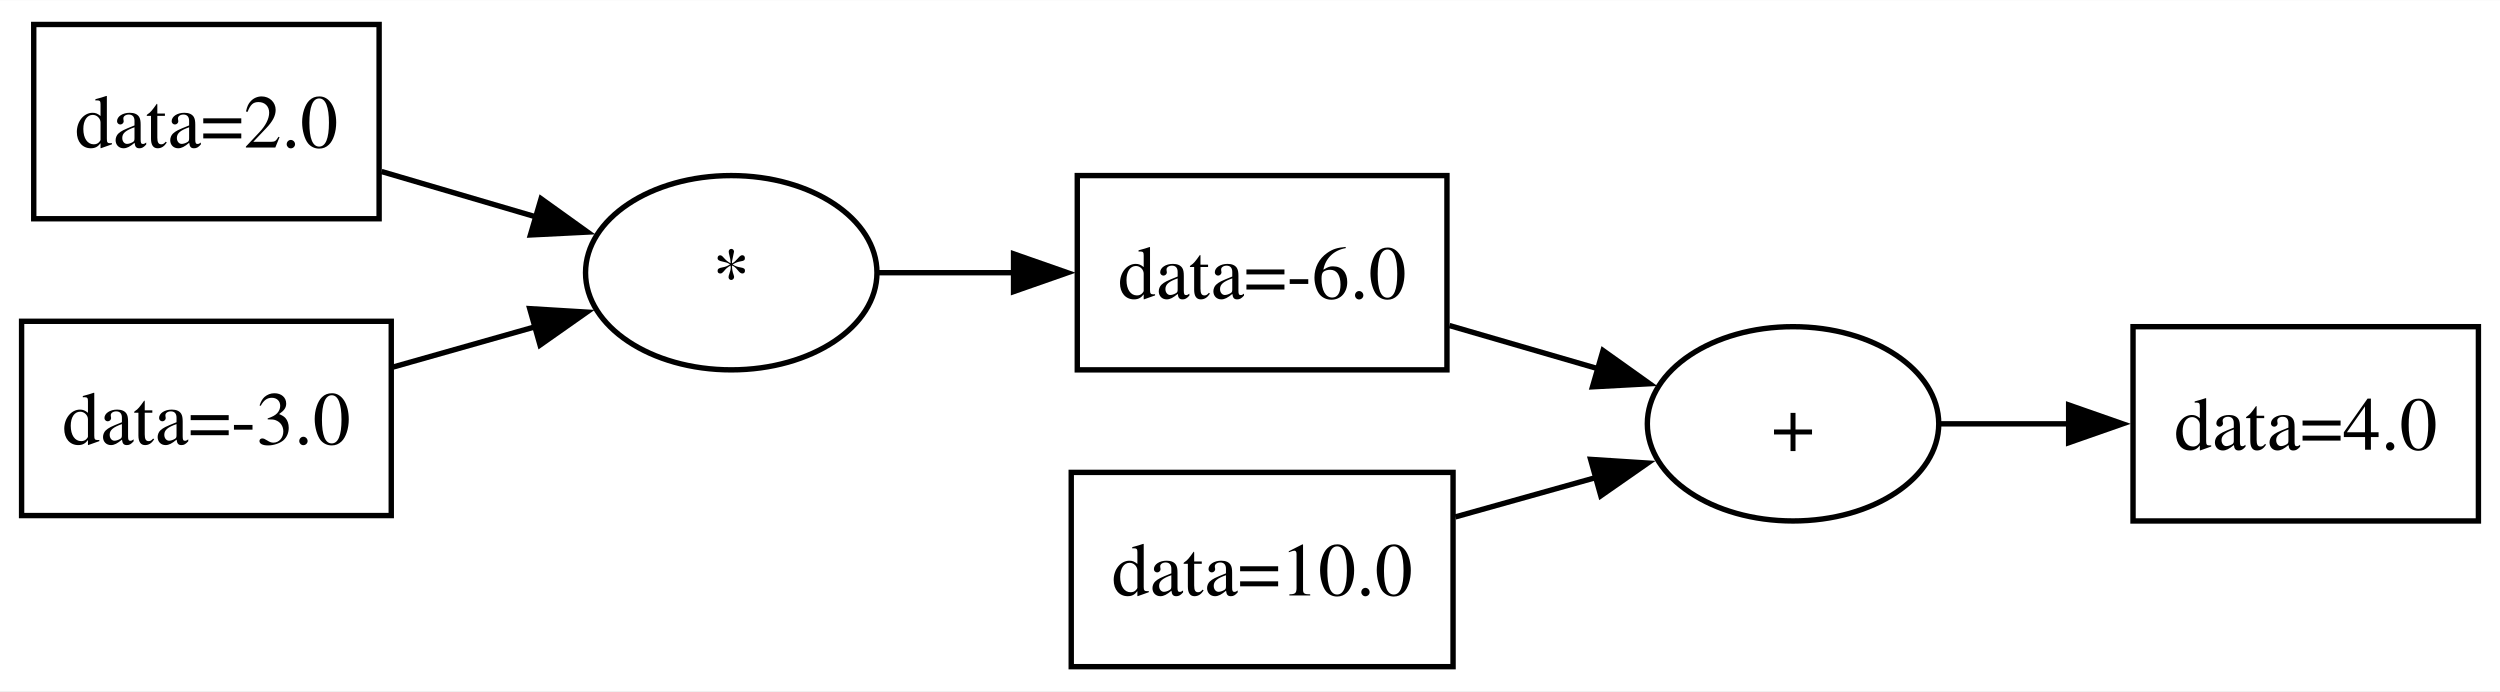
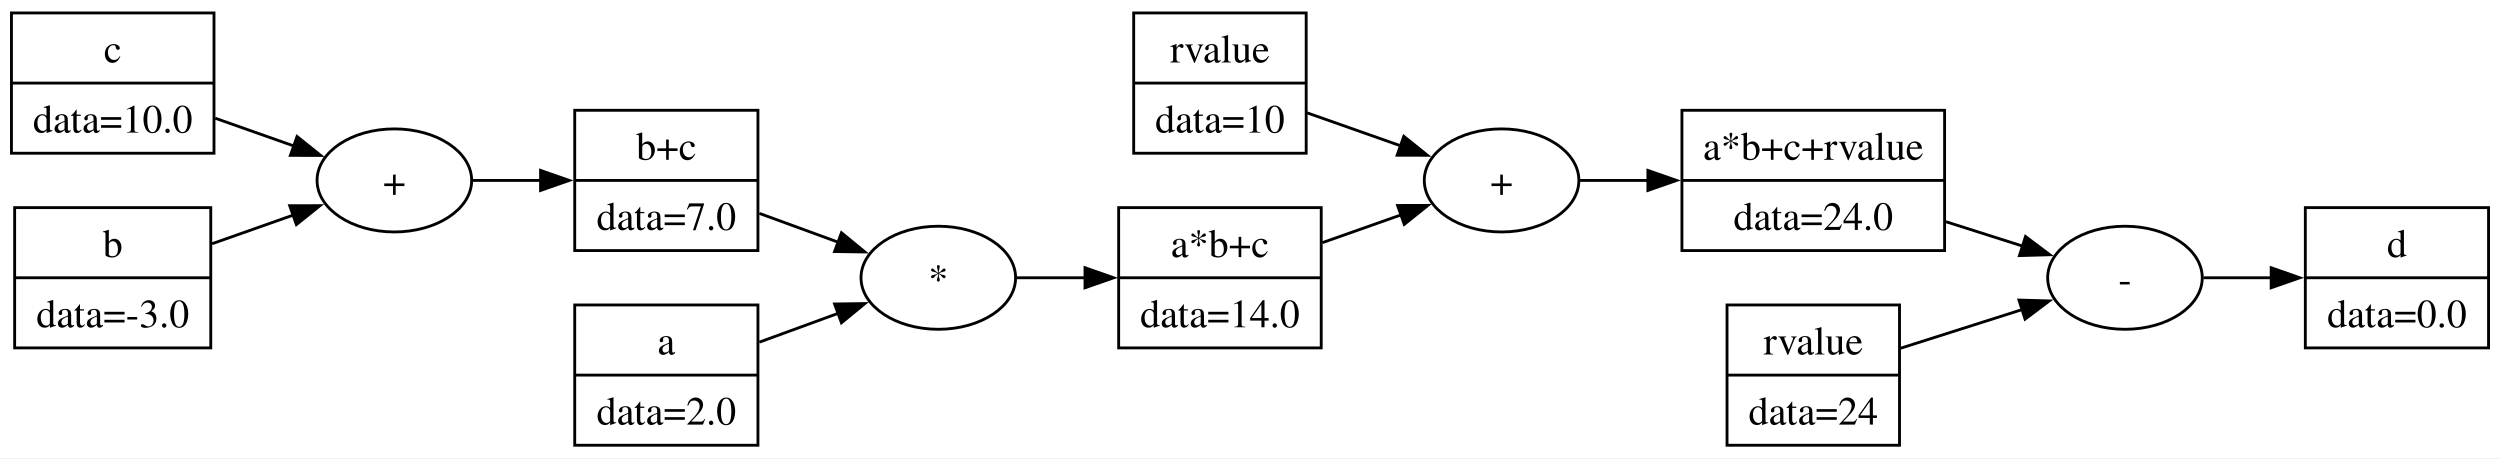
- <svg xmlns="http://www.w3.org/2000/svg" width="463pt" height="128pt" viewBox="0.00 0.00 463.25 128.00">
-   <g id="graph0" class="graph" transform="scale(1 1) rotate(0) translate(4 124)">
-     <polygon fill="white" stroke="none" points="-4,4 -4,-124 459.25,-124 459.25,4 -4,4" />
+ <svg xmlns="http://www.w3.org/2000/svg" width="873pt" height="160pt" viewBox="0.00 0.00 873.25 160.00">
+   <g id="graph0" class="graph" transform="scale(1 1) rotate(0) translate(4 156)">
+     <polygon fill="white" stroke="none" points="-4,4 -4,-156 869.25,-156 869.25,4 -4,4" />
    <g id="node1" class="node">
-       <polygon fill="none" stroke="black" points="391.25,-27.5 391.25,-63.5 455.25,-63.5 455.25,-27.5 391.25,-27.5" />
-       <text text-anchor="middle" x="423.25" y="-40.7" font-family="Times,serif" font-size="14.00">data=4.0</text>
+       <polygon fill="none" stroke="black" points="801.25,-34.5 801.25,-83.5 865.25,-83.5 865.25,-34.5 801.25,-34.5" />
+       <text text-anchor="middle" x="833.25" y="-66.2" font-family="Times,serif" font-size="14.00">d</text>
+       <polyline fill="none" stroke="black" points="801.25,-59 865.25,-59" />
+       <text text-anchor="middle" x="833.25" y="-41.7" font-family="Times,serif" font-size="14.00">data=0.0</text>
    </g>
    <g id="node2" class="node">
-       <ellipse fill="none" stroke="black" cx="328.25" cy="-45.5" rx="27" ry="18" />
-       <text text-anchor="middle" x="328.25" y="-40.45" font-family="Times,serif" font-size="14.00">+</text>
+       <ellipse fill="none" stroke="black" cx="738.25" cy="-59" rx="27" ry="18" />
+       <text text-anchor="middle" x="738.25" y="-53.95" font-family="Times,serif" font-size="14.00">-</text>
    </g>
    <g id="edge1" class="edge">
-       <path fill="none" stroke="black" d="M355.65,-45.5C363.1,-45.5 371.39,-45.5 379.54,-45.5" />
-       <polygon fill="black" stroke="black" points="379.32,-49 389.32,-45.5 379.32,-42 379.32,-49" />
+       <path fill="none" stroke="black" d="M765.65,-59C773.1,-59 781.39,-59 789.54,-59" />
+       <polygon fill="black" stroke="black" points="789.32,-62.5 799.32,-59 789.32,-55.5 789.32,-62.5" />
    </g>
    <g id="node3" class="node">
-       <polygon fill="none" stroke="black" points="195.62,-55.5 195.62,-91.5 264.12,-91.5 264.12,-55.5 195.62,-55.5" />
-       <text text-anchor="middle" x="229.88" y="-68.7" font-family="Times,serif" font-size="14.00">data=-6.0</text>
+       <polygon fill="none" stroke="black" points="583.5,-68.5 583.5,-117.5 675.25,-117.5 675.25,-68.5 583.5,-68.5" />
+       <text text-anchor="middle" x="629.38" y="-100.2" font-family="Times,serif" font-size="14.00">a*b+c+rvalue</text>
+       <polyline fill="none" stroke="black" points="583.5,-93 675.25,-93" />
+       <text text-anchor="middle" x="629.38" y="-75.7" font-family="Times,serif" font-size="14.00">data=24.0</text>
    </g>
    <g id="edge2" class="edge">
-       <path fill="none" stroke="black" d="M264.58,-63.71C273.51,-61.11 283.18,-58.31 292.18,-55.69" />
-       <polygon fill="black" stroke="black" points="293.04,-59.08 301.67,-52.93 291.09,-52.36 293.04,-59.08" />
+       <path fill="none" stroke="black" d="M675.7,-78.58C684.72,-75.71 694.05,-72.74 702.64,-70.01" />
+       <polygon fill="black" stroke="black" points="703.51,-73.41 711.98,-67.04 701.39,-66.74 703.51,-73.41" />
    </g>
    <g id="node4" class="node">
-       <polygon fill="none" stroke="black" points="194.5,-0.5 194.5,-36.5 265.25,-36.5 265.25,-0.5 194.5,-0.5" />
-       <text text-anchor="middle" x="229.88" y="-13.7" font-family="Times,serif" font-size="14.00">data=10.0</text>
+       <polygon fill="none" stroke="black" points="599.25,-0.5 599.25,-49.5 659.5,-49.5 659.5,-0.5 599.25,-0.5" />
+       <text text-anchor="middle" x="629.38" y="-32.2" font-family="Times,serif" font-size="14.00">rvalue</text>
+       <polyline fill="none" stroke="black" points="599.25,-25 659.5,-25" />
+       <text text-anchor="middle" x="629.38" y="-7.7" font-family="Times,serif" font-size="14.00">data=24</text>
    </g>
    <g id="edge3" class="edge">
-       <path fill="none" stroke="black" d="M265.67,-28.25C274.22,-30.64 283.37,-33.21 291.95,-35.61" />
-       <polygon fill="black" stroke="black" points="290.74,-38.91 301.32,-38.23 292.63,-32.17 290.74,-38.91" />
+       <path fill="none" stroke="black" d="M659.86,-34.38C673.12,-38.6 688.86,-43.61 702.68,-48" />
+       <polygon fill="black" stroke="black" points="701.22,-51.21 711.81,-50.91 703.35,-44.54 701.22,-51.21" />
    </g>
    <g id="node5" class="node">
-       <ellipse fill="none" stroke="black" cx="131.5" cy="-73.5" rx="27" ry="18" />
-       <text text-anchor="middle" x="131.5" y="-68.45" font-family="Times,serif" font-size="14.00">*</text>
+       <ellipse fill="none" stroke="black" cx="520.5" cy="-93" rx="27" ry="18" />
+       <text text-anchor="middle" x="520.5" y="-87.95" font-family="Times,serif" font-size="14.00">+</text>
    </g>
    <g id="edge4" class="edge">
-       <path fill="none" stroke="black" d="M158.83,-73.5C166.57,-73.5 175.27,-73.5 183.83,-73.5" />
-       <polygon fill="black" stroke="black" points="183.81,-77 193.81,-73.5 183.81,-70 183.81,-77" />
+       <path fill="none" stroke="black" d="M547.92,-93C555.23,-93 563.45,-93 571.78,-93" />
+       <polygon fill="black" stroke="black" points="571.61,-96.5 581.61,-93 571.61,-89.5 571.61,-96.5" />
    </g>
    <g id="node6" class="node">
-       <polygon fill="none" stroke="black" points="2.25,-83.5 2.25,-119.5 66.25,-119.5 66.25,-83.5 2.25,-83.5" />
-       <text text-anchor="middle" x="34.25" y="-96.7" font-family="Times,serif" font-size="14.00">data=2.0</text>
+       <polygon fill="none" stroke="black" points="392,-102.5 392,-151.5 452.25,-151.5 452.25,-102.5 392,-102.5" />
+       <text text-anchor="middle" x="422.12" y="-134.2" font-family="Times,serif" font-size="14.00">rvalue</text>
+       <polyline fill="none" stroke="black" points="392,-127 452.25,-127" />
+       <text text-anchor="middle" x="422.12" y="-109.7" font-family="Times,serif" font-size="14.00">data=10</text>
    </g>
    <g id="edge5" class="edge">
-       <path fill="none" stroke="black" d="M66.7,-92.25C75.87,-89.56 85.95,-86.6 95.33,-83.84" />
-       <polygon fill="black" stroke="black" points="96.26,-87.21 104.87,-81.03 94.29,-80.5 96.26,-87.21" />
+       <path fill="none" stroke="black" d="M452.56,-116.61C462.92,-112.96 474.64,-108.83 485.35,-105.05" />
+       <polygon fill="black" stroke="black" points="486.35,-108.41 494.61,-101.78 484.02,-101.81 486.35,-108.41" />
    </g>
    <g id="node7" class="node">
-       <polygon fill="none" stroke="black" points="0,-28.5 0,-64.5 68.5,-64.5 68.5,-28.5 0,-28.5" />
-       <text text-anchor="middle" x="34.25" y="-41.7" font-family="Times,serif" font-size="14.00">data=-3.0</text>
+       <polygon fill="none" stroke="black" points="386.75,-34.5 386.75,-83.5 457.5,-83.5 457.5,-34.5 386.75,-34.5" />
+       <text text-anchor="middle" x="422.12" y="-66.2" font-family="Times,serif" font-size="14.00">a*b+c</text>
+       <polyline fill="none" stroke="black" points="386.75,-59 457.5,-59" />
+       <text text-anchor="middle" x="422.12" y="-41.7" font-family="Times,serif" font-size="14.00">data=14.0</text>
    </g>
    <g id="edge6" class="edge">
-       <path fill="none" stroke="black" d="M68.83,-56.02C77.4,-58.45 86.63,-61.06 95.27,-63.51" />
-       <polygon fill="black" stroke="black" points="94.16,-66.84 104.74,-66.2 96.07,-60.1 94.16,-66.84" />
+       <path fill="none" stroke="black" d="M457.92,-71.27C466.87,-74.43 476.48,-77.82 485.39,-80.97" />
+       <polygon fill="black" stroke="black" points="484.18,-84.25 494.77,-84.28 486.51,-77.65 484.18,-84.25" />
+     </g>
+     <g id="node8" class="node">
+       <ellipse fill="none" stroke="black" cx="323.75" cy="-59" rx="27" ry="18" />
+       <text text-anchor="middle" x="323.75" y="-53.95" font-family="Times,serif" font-size="14.00">*</text>
+     </g>
+     <g id="edge7" class="edge">
+       <path fill="none" stroke="black" d="M351.08,-59C358.51,-59 366.81,-59 375.03,-59" />
+       <polygon fill="black" stroke="black" points="374.99,-62.5 384.99,-59 374.99,-55.5 374.99,-62.5" />
+     </g>
+     <g id="node9" class="node">
+       <polygon fill="none" stroke="black" points="196.75,-68.5 196.75,-117.5 260.75,-117.5 260.75,-68.5 196.75,-68.5" />
+       <text text-anchor="middle" x="228.75" y="-100.2" font-family="Times,serif" font-size="14.00">b+c</text>
+       <polyline fill="none" stroke="black" points="196.75,-93 260.75,-93" />
+       <text text-anchor="middle" x="228.75" y="-75.7" font-family="Times,serif" font-size="14.00">data=7.0</text>
+     </g>
+     <g id="edge8" class="edge">
+       <path fill="none" stroke="black" d="M261.24,-81.49C270.15,-78.23 279.89,-74.67 288.94,-71.36" />
+       <polygon fill="black" stroke="black" points="289.92,-74.73 298.11,-68.01 287.51,-68.16 289.92,-74.73" />
+     </g>
+     <g id="node10" class="node">
+       <polygon fill="none" stroke="black" points="196.75,-0.5 196.75,-49.5 260.75,-49.5 260.75,-0.5 196.75,-0.5" />
+       <text text-anchor="middle" x="228.75" y="-32.2" font-family="Times,serif" font-size="14.00">a</text>
+       <polyline fill="none" stroke="black" points="196.75,-25 260.75,-25" />
+       <text text-anchor="middle" x="228.75" y="-7.7" font-family="Times,serif" font-size="14.00">data=2.0</text>
+     </g>
+     <g id="edge9" class="edge">
+       <path fill="none" stroke="black" d="M261.24,-36.51C270.15,-39.77 279.89,-43.33 288.94,-46.64" />
+       <polygon fill="black" stroke="black" points="287.51,-49.84 298.11,-49.99 289.92,-43.27 287.51,-49.84" />
+     </g>
+     <g id="node11" class="node">
+       <ellipse fill="none" stroke="black" cx="133.75" cy="-93" rx="27" ry="18" />
+       <text text-anchor="middle" x="133.75" y="-87.95" font-family="Times,serif" font-size="14.00">+</text>
+     </g>
+     <g id="edge10" class="edge">
+       <path fill="none" stroke="black" d="M161.15,-93C168.6,-93 176.89,-93 185.04,-93" />
+       <polygon fill="black" stroke="black" points="184.82,-96.5 194.82,-93 184.82,-89.5 184.82,-96.5" />
+     </g>
+     <g id="node12" class="node">
+       <polygon fill="none" stroke="black" points="0,-102.5 0,-151.5 70.75,-151.5 70.75,-102.5 0,-102.5" />
+       <text text-anchor="middle" x="35.38" y="-134.2" font-family="Times,serif" font-size="14.00">c</text>
+       <polyline fill="none" stroke="black" points="0,-127 70.75,-127" />
+       <text text-anchor="middle" x="35.38" y="-109.7" font-family="Times,serif" font-size="14.00">data=10.0</text>
+     </g>
+     <g id="edge11" class="edge">
+       <path fill="none" stroke="black" d="M71.17,-114.73C80.12,-111.57 89.73,-108.18 98.64,-105.03" />
+       <polygon fill="black" stroke="black" points="99.76,-108.35 108.02,-101.72 97.43,-101.75 99.76,-108.35" />
+     </g>
+     <g id="node13" class="node">
+       <polygon fill="none" stroke="black" points="1.12,-34.5 1.12,-83.5 69.62,-83.5 69.62,-34.5 1.12,-34.5" />
+       <text text-anchor="middle" x="35.38" y="-66.2" font-family="Times,serif" font-size="14.00">b</text>
+       <polyline fill="none" stroke="black" points="1.12,-59 69.62,-59" />
+       <text text-anchor="middle" x="35.38" y="-41.7" font-family="Times,serif" font-size="14.00">data=-3.0</text>
+     </g>
+     <g id="edge12" class="edge">
+       <path fill="none" stroke="black" d="M70.08,-70.89C79.27,-74.13 89.22,-77.64 98.44,-80.9" />
+       <polygon fill="black" stroke="black" points="97.19,-84.17 107.79,-84.19 99.52,-77.57 97.19,-84.17" />
    </g>
  </g>
</svg>
